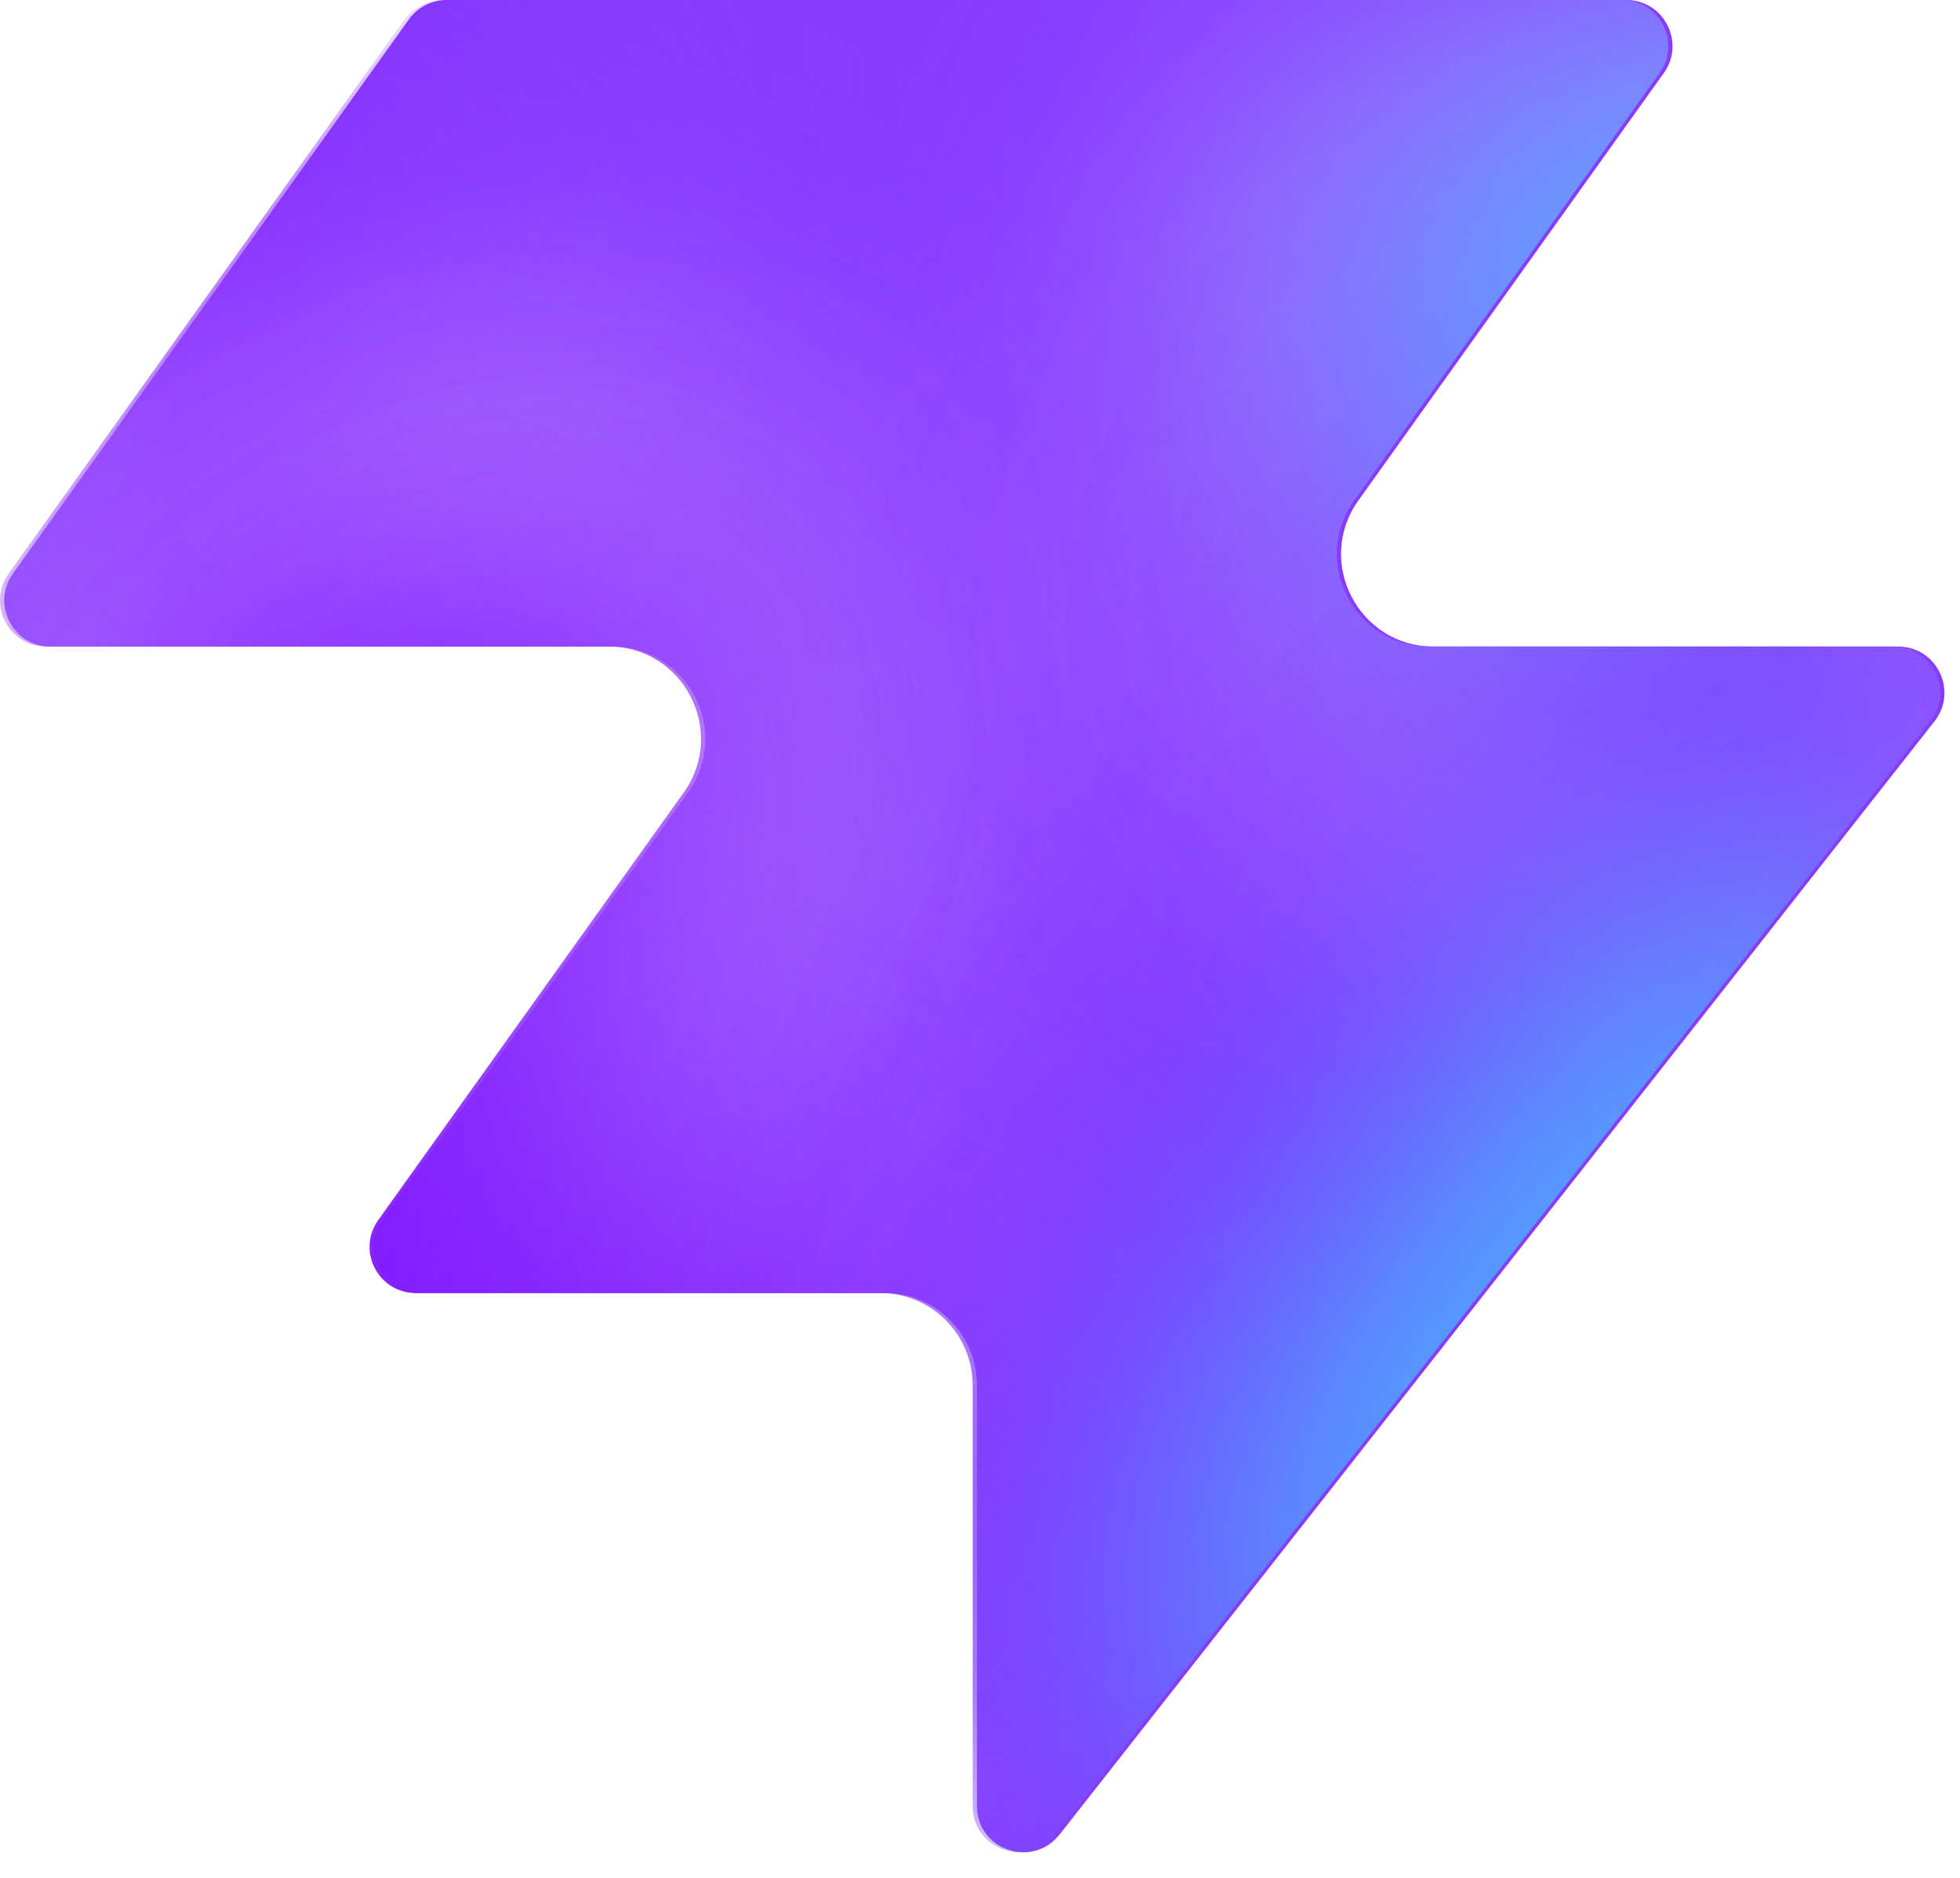
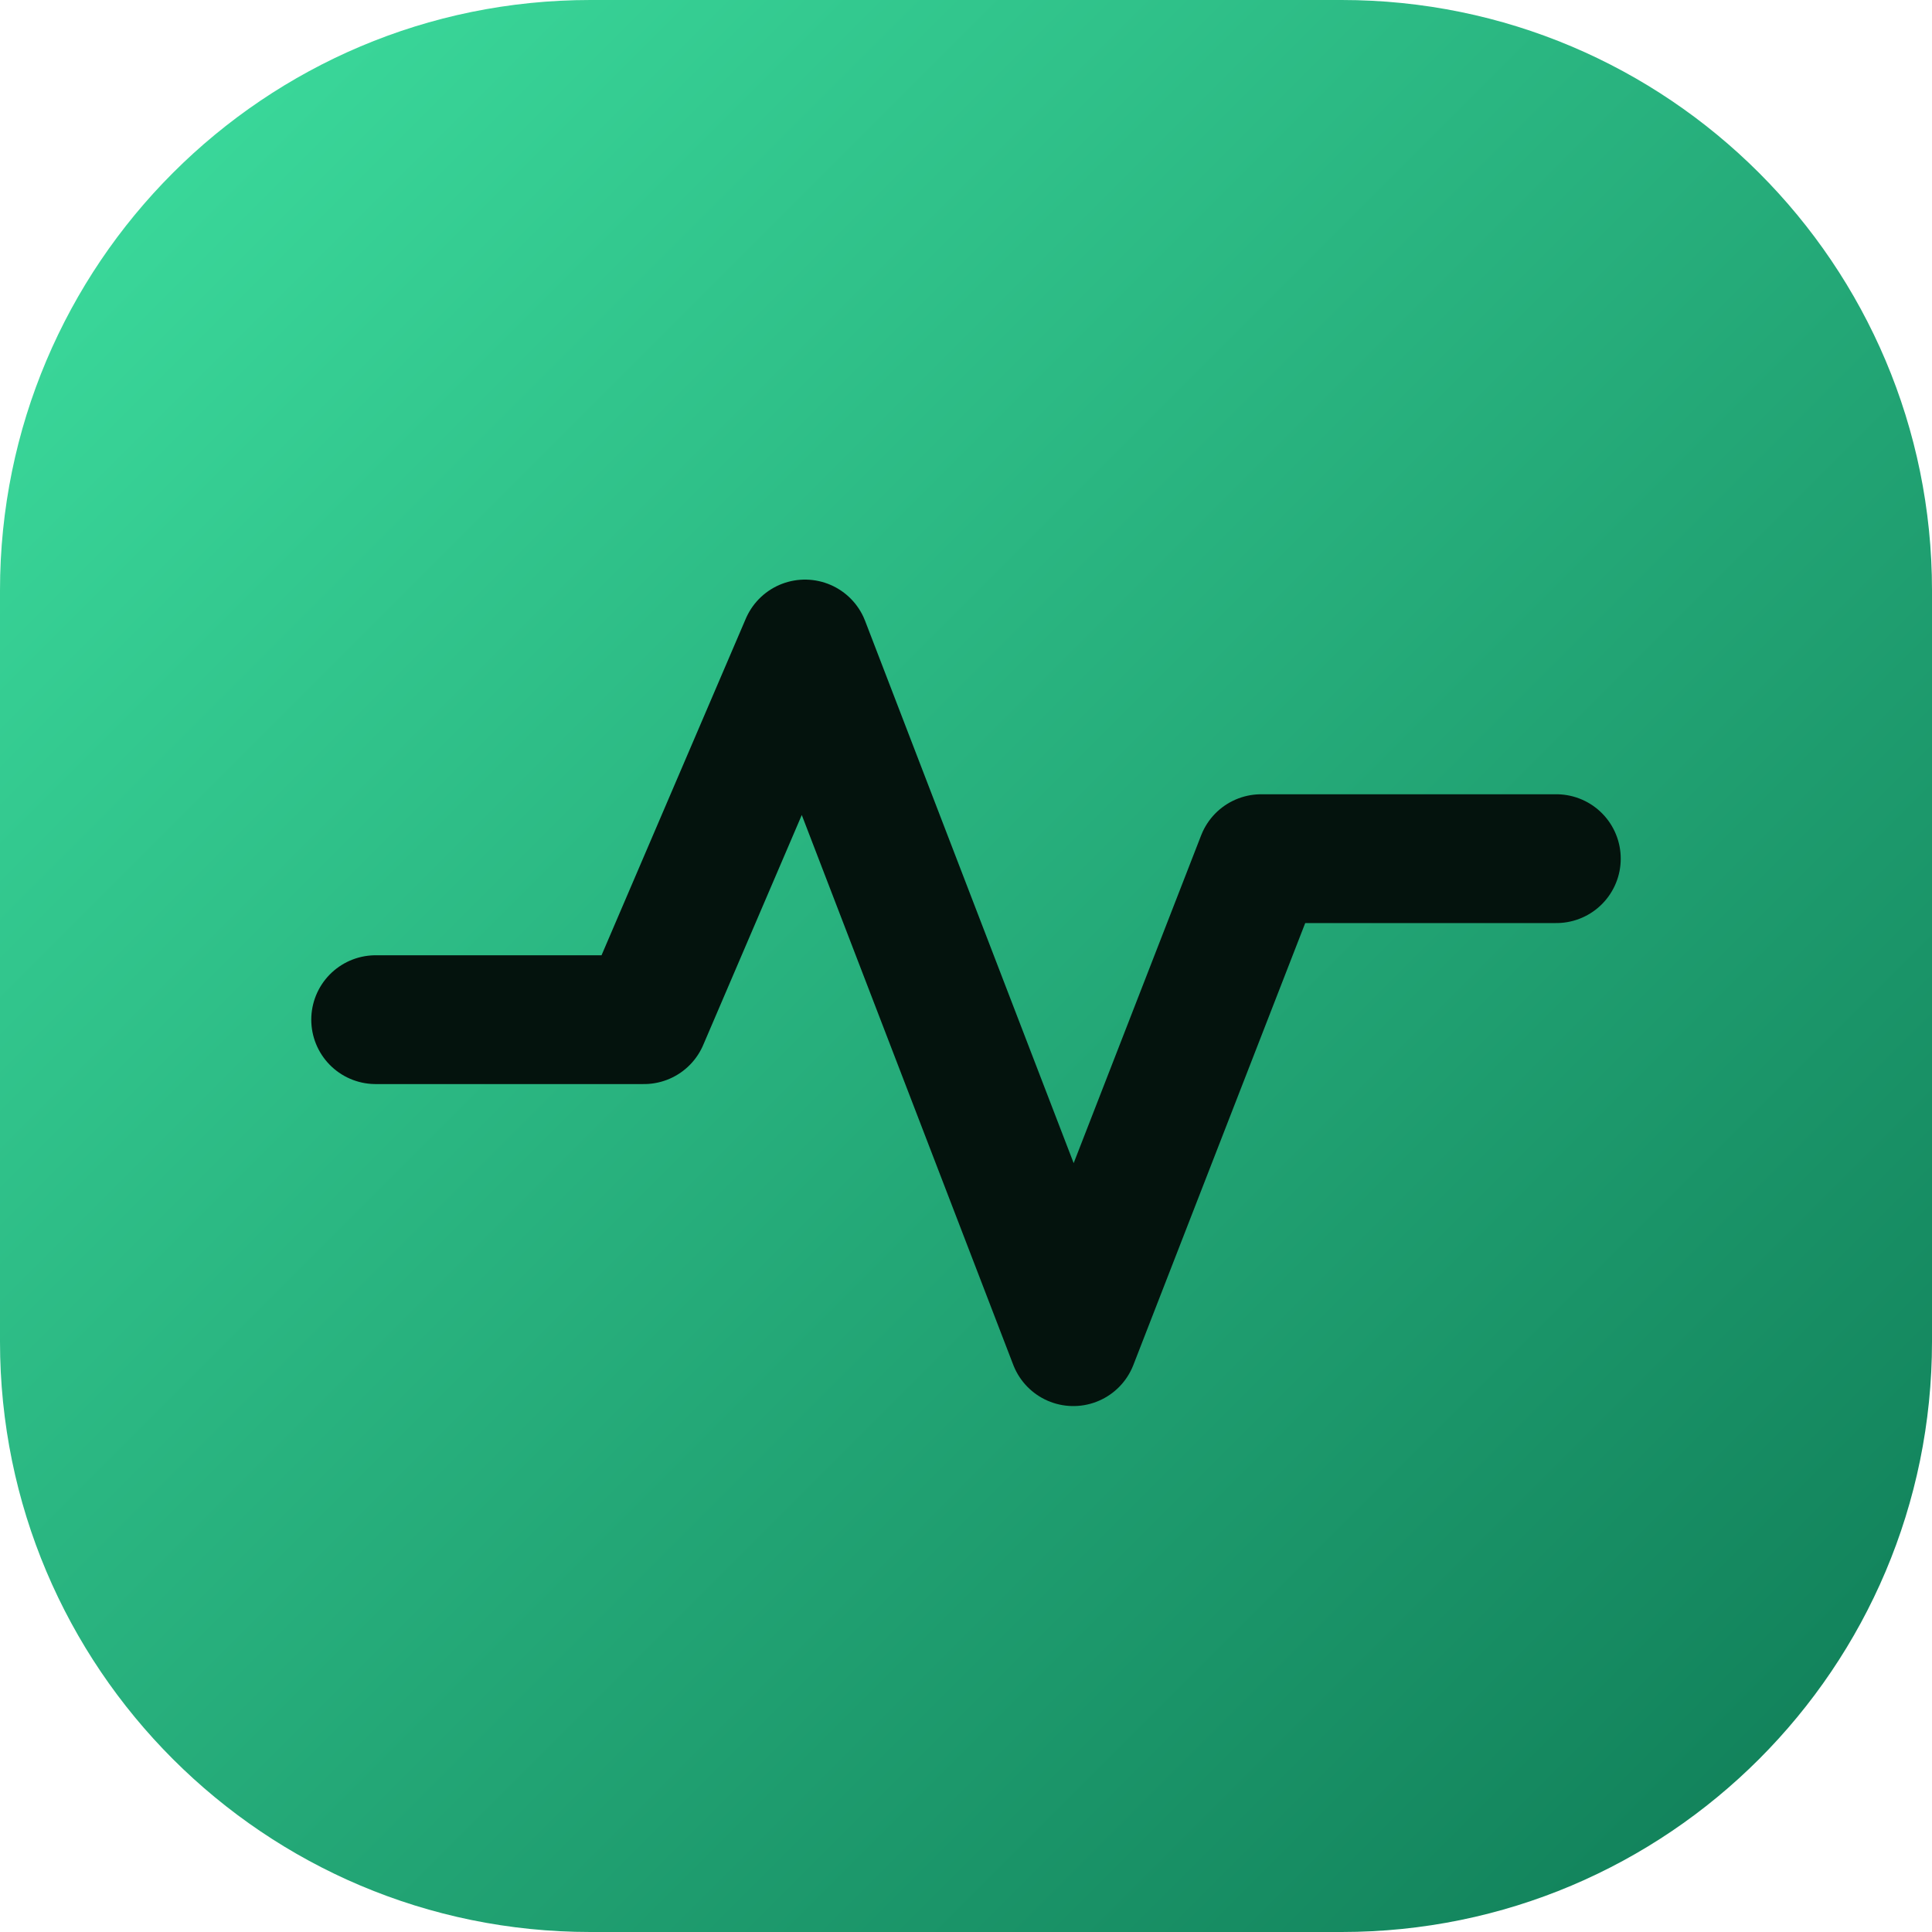
- <svg xmlns="http://www.w3.org/2000/svg" width="48" height="46" fill="none" viewBox="0 0 48 46">
-   <path fill="#863bff" d="M25.946 44.938c-.664.845-2.021.375-2.021-.698V33.937a2.26 2.26 0 0 0-2.262-2.262H10.287c-.92 0-1.456-1.04-.92-1.788l7.48-10.471c1.07-1.497 0-3.578-1.842-3.578H1.237c-.92 0-1.456-1.04-.92-1.788L10.013.474c.214-.297.556-.474.92-.474h28.894c.92 0 1.456 1.04.92 1.788l-7.48 10.471c-1.07 1.498 0 3.579 1.842 3.579h11.377c.943 0 1.473 1.088.89 1.83L25.947 44.94z" style="fill:#863bff;fill:color(display-p3 .525 .23 1);fill-opacity:1" />
-   <mask id="a" width="48" height="46" x="0" y="0" maskUnits="userSpaceOnUse" style="mask-type:alpha">
-     <path fill="#000" d="M25.842 44.938c-.664.844-2.021.375-2.021-.698V33.937a2.26 2.26 0 0 0-2.262-2.262H10.183c-.92 0-1.456-1.04-.92-1.788l7.48-10.471c1.07-1.498 0-3.579-1.842-3.579H1.133c-.92 0-1.456-1.04-.92-1.787L9.91.473c.214-.297.556-.474.92-.474h28.894c.92 0 1.456 1.04.92 1.788l-7.48 10.471c-1.07 1.498 0 3.578 1.842 3.578h11.377c.943 0 1.473 1.088.89 1.832L25.843 44.94z" style="fill:#000;fill-opacity:1" />
-   </mask>
-   <g mask="url(#a)">
-     <g filter="url(#b)">
-       <ellipse cx="5.508" cy="14.704" fill="#ede6ff" rx="5.508" ry="14.704" style="fill:#ede6ff;fill:color(display-p3 .927 .903 1);fill-opacity:1" transform="matrix(.00324 1 1 -.00324 -4.47 31.516)" />
-     </g>
-     <g filter="url(#c)">
-       <ellipse cx="10.399" cy="29.851" fill="#ede6ff" rx="10.399" ry="29.851" style="fill:#ede6ff;fill:color(display-p3 .927 .903 1);fill-opacity:1" transform="matrix(.00324 1 1 -.00324 -39.328 7.883)" />
-     </g>
-     <g filter="url(#d)">
-       <ellipse cx="5.508" cy="30.487" fill="#7e14ff" rx="5.508" ry="30.487" style="fill:#7e14ff;fill:color(display-p3 .492 .077 1);fill-opacity:1" transform="rotate(89.814 -25.913 -14.639)scale(1 -1)" />
-     </g>
-     <g filter="url(#e)">
-       <ellipse cx="5.508" cy="30.599" fill="#7e14ff" rx="5.508" ry="30.599" style="fill:#7e14ff;fill:color(display-p3 .492 .077 1);fill-opacity:1" transform="rotate(89.814 -32.644 -3.334)scale(1 -1)" />
-     </g>
-     <g filter="url(#f)">
-       <ellipse cx="5.508" cy="30.599" fill="#7e14ff" rx="5.508" ry="30.599" style="fill:#7e14ff;fill:color(display-p3 .492 .077 1);fill-opacity:1" transform="matrix(.00324 1 1 -.00324 -34.34 30.47)" />
-     </g>
-     <g filter="url(#g)">
-       <ellipse cx="14.072" cy="22.078" fill="#ede6ff" rx="14.072" ry="22.078" style="fill:#ede6ff;fill:color(display-p3 .927 .903 1);fill-opacity:1" transform="rotate(93.35 24.506 48.493)scale(-1 1)" />
-     </g>
-     <g filter="url(#h)">
-       <ellipse cx="3.47" cy="21.501" fill="#7e14ff" rx="3.47" ry="21.501" style="fill:#7e14ff;fill:color(display-p3 .492 .077 1);fill-opacity:1" transform="rotate(89.009 28.708 47.59)scale(-1 1)" />
-     </g>
-     <g filter="url(#i)">
-       <ellipse cx="3.47" cy="21.501" fill="#7e14ff" rx="3.47" ry="21.501" style="fill:#7e14ff;fill:color(display-p3 .492 .077 1);fill-opacity:1" transform="rotate(89.009 28.708 47.59)scale(-1 1)" />
-     </g>
-     <g filter="url(#j)">
-       <ellipse cx=".387" cy="8.972" fill="#7e14ff" rx="4.407" ry="29.108" style="fill:#7e14ff;fill:color(display-p3 .492 .077 1);fill-opacity:1" transform="rotate(39.51 .387 8.972)" />
-     </g>
-     <g filter="url(#k)">
-       <ellipse cx="47.523" cy="-6.092" fill="#7e14ff" rx="4.407" ry="29.108" style="fill:#7e14ff;fill:color(display-p3 .492 .077 1);fill-opacity:1" transform="rotate(37.892 47.523 -6.092)" />
-     </g>
-     <g filter="url(#l)">
-       <ellipse cx="41.412" cy="6.333" fill="#47bfff" rx="5.971" ry="9.665" style="fill:#47bfff;fill:color(display-p3 .28 .748 1);fill-opacity:1" transform="rotate(37.892 41.412 6.333)" />
-     </g>
-     <g filter="url(#m)">
-       <ellipse cx="-1.879" cy="38.332" fill="#7e14ff" rx="4.407" ry="29.108" style="fill:#7e14ff;fill:color(display-p3 .492 .077 1);fill-opacity:1" transform="rotate(37.892 -1.88 38.332)" />
-     </g>
-     <g filter="url(#n)">
-       <ellipse cx="-1.879" cy="38.332" fill="#7e14ff" rx="4.407" ry="29.108" style="fill:#7e14ff;fill:color(display-p3 .492 .077 1);fill-opacity:1" transform="rotate(37.892 -1.88 38.332)" />
-     </g>
-     <g filter="url(#o)">
-       <ellipse cx="35.651" cy="29.907" fill="#7e14ff" rx="4.407" ry="29.108" style="fill:#7e14ff;fill:color(display-p3 .492 .077 1);fill-opacity:1" transform="rotate(37.892 35.651 29.907)" />
-     </g>
-     <g filter="url(#p)">
-       <ellipse cx="38.418" cy="32.4" fill="#47bfff" rx="5.971" ry="15.297" style="fill:#47bfff;fill:color(display-p3 .28 .748 1);fill-opacity:1" transform="rotate(37.892 38.418 32.4)" />
-     </g>
-   </g>
+ <svg xmlns="http://www.w3.org/2000/svg" viewBox="0 0 36 36">
  <defs>
-     <filter id="b" width="60.045" height="41.654" x="-19.77" y="16.149" color-interpolation-filters="sRGB" filterUnits="userSpaceOnUse">
-       <feFlood flood-opacity="0" result="BackgroundImageFix" />
-       <feBlend in="SourceGraphic" in2="BackgroundImageFix" result="shape" />
-       <feGaussianBlur result="effect1_foregroundBlur_2002_17158" stdDeviation="7.659" />
-     </filter>
-     <filter id="c" width="90.34" height="51.437" x="-54.613" y="-7.533" color-interpolation-filters="sRGB" filterUnits="userSpaceOnUse">
-       <feFlood flood-opacity="0" result="BackgroundImageFix" />
-       <feBlend in="SourceGraphic" in2="BackgroundImageFix" result="shape" />
-       <feGaussianBlur result="effect1_foregroundBlur_2002_17158" stdDeviation="7.659" />
-     </filter>
-     <filter id="d" width="79.355" height="29.4" x="-49.64" y="2.03" color-interpolation-filters="sRGB" filterUnits="userSpaceOnUse">
-       <feFlood flood-opacity="0" result="BackgroundImageFix" />
-       <feBlend in="SourceGraphic" in2="BackgroundImageFix" result="shape" />
-       <feGaussianBlur result="effect1_foregroundBlur_2002_17158" stdDeviation="4.596" />
-     </filter>
-     <filter id="e" width="79.579" height="29.4" x="-45.045" y="20.029" color-interpolation-filters="sRGB" filterUnits="userSpaceOnUse">
-       <feFlood flood-opacity="0" result="BackgroundImageFix" />
-       <feBlend in="SourceGraphic" in2="BackgroundImageFix" result="shape" />
-       <feGaussianBlur result="effect1_foregroundBlur_2002_17158" stdDeviation="4.596" />
-     </filter>
-     <filter id="f" width="79.579" height="29.4" x="-43.513" y="21.178" color-interpolation-filters="sRGB" filterUnits="userSpaceOnUse">
-       <feFlood flood-opacity="0" result="BackgroundImageFix" />
-       <feBlend in="SourceGraphic" in2="BackgroundImageFix" result="shape" />
-       <feGaussianBlur result="effect1_foregroundBlur_2002_17158" stdDeviation="4.596" />
-     </filter>
-     <filter id="g" width="74.749" height="58.852" x="15.756" y="-17.901" color-interpolation-filters="sRGB" filterUnits="userSpaceOnUse">
-       <feFlood flood-opacity="0" result="BackgroundImageFix" />
-       <feBlend in="SourceGraphic" in2="BackgroundImageFix" result="shape" />
-       <feGaussianBlur result="effect1_foregroundBlur_2002_17158" stdDeviation="7.659" />
-     </filter>
-     <filter id="h" width="61.377" height="25.362" x="23.548" y="2.284" color-interpolation-filters="sRGB" filterUnits="userSpaceOnUse">
-       <feFlood flood-opacity="0" result="BackgroundImageFix" />
-       <feBlend in="SourceGraphic" in2="BackgroundImageFix" result="shape" />
-       <feGaussianBlur result="effect1_foregroundBlur_2002_17158" stdDeviation="4.596" />
-     </filter>
-     <filter id="i" width="61.377" height="25.362" x="23.548" y="2.284" color-interpolation-filters="sRGB" filterUnits="userSpaceOnUse">
-       <feFlood flood-opacity="0" result="BackgroundImageFix" />
-       <feBlend in="SourceGraphic" in2="BackgroundImageFix" result="shape" />
-       <feGaussianBlur result="effect1_foregroundBlur_2002_17158" stdDeviation="4.596" />
-     </filter>
-     <filter id="j" width="56.045" height="63.649" x="-27.636" y="-22.853" color-interpolation-filters="sRGB" filterUnits="userSpaceOnUse">
-       <feFlood flood-opacity="0" result="BackgroundImageFix" />
-       <feBlend in="SourceGraphic" in2="BackgroundImageFix" result="shape" />
-       <feGaussianBlur result="effect1_foregroundBlur_2002_17158" stdDeviation="4.596" />
-     </filter>
-     <filter id="k" width="54.814" height="64.646" x="20.116" y="-38.415" color-interpolation-filters="sRGB" filterUnits="userSpaceOnUse">
-       <feFlood flood-opacity="0" result="BackgroundImageFix" />
-       <feBlend in="SourceGraphic" in2="BackgroundImageFix" result="shape" />
-       <feGaussianBlur result="effect1_foregroundBlur_2002_17158" stdDeviation="4.596" />
-     </filter>
-     <filter id="l" width="33.541" height="35.313" x="24.641" y="-11.323" color-interpolation-filters="sRGB" filterUnits="userSpaceOnUse">
-       <feFlood flood-opacity="0" result="BackgroundImageFix" />
-       <feBlend in="SourceGraphic" in2="BackgroundImageFix" result="shape" />
-       <feGaussianBlur result="effect1_foregroundBlur_2002_17158" stdDeviation="4.596" />
-     </filter>
-     <filter id="m" width="54.814" height="64.646" x="-29.286" y="6.009" color-interpolation-filters="sRGB" filterUnits="userSpaceOnUse">
-       <feFlood flood-opacity="0" result="BackgroundImageFix" />
-       <feBlend in="SourceGraphic" in2="BackgroundImageFix" result="shape" />
-       <feGaussianBlur result="effect1_foregroundBlur_2002_17158" stdDeviation="4.596" />
-     </filter>
-     <filter id="n" width="54.814" height="64.646" x="-29.286" y="6.009" color-interpolation-filters="sRGB" filterUnits="userSpaceOnUse">
-       <feFlood flood-opacity="0" result="BackgroundImageFix" />
-       <feBlend in="SourceGraphic" in2="BackgroundImageFix" result="shape" />
-       <feGaussianBlur result="effect1_foregroundBlur_2002_17158" stdDeviation="4.596" />
-     </filter>
-     <filter id="o" width="54.814" height="64.646" x="8.244" y="-2.416" color-interpolation-filters="sRGB" filterUnits="userSpaceOnUse">
-       <feFlood flood-opacity="0" result="BackgroundImageFix" />
-       <feBlend in="SourceGraphic" in2="BackgroundImageFix" result="shape" />
-       <feGaussianBlur result="effect1_foregroundBlur_2002_17158" stdDeviation="4.596" />
-     </filter>
-     <filter id="p" width="39.409" height="43.623" x="18.713" y="10.588" color-interpolation-filters="sRGB" filterUnits="userSpaceOnUse">
-       <feFlood flood-opacity="0" result="BackgroundImageFix" />
-       <feBlend in="SourceGraphic" in2="BackgroundImageFix" result="shape" />
-       <feGaussianBlur result="effect1_foregroundBlur_2002_17158" stdDeviation="4.596" />
-     </filter>
+     <linearGradient id="g" x1="0" y1="0" x2="1" y2="1">
+       <stop offset="0" stop-color="#3ee0a0" />
+       <stop offset="1" stop-color="#0e7a55" />
+     </linearGradient>
  </defs>
+   <rect width="36" height="36" rx="11" fill="url(#g)" />
+   <path d="M7 19h5l3-7 5 13 3.5-9H29" fill="none" stroke="#04130d" stroke-width="2.4" stroke-linecap="round" stroke-linejoin="round" />
</svg>
